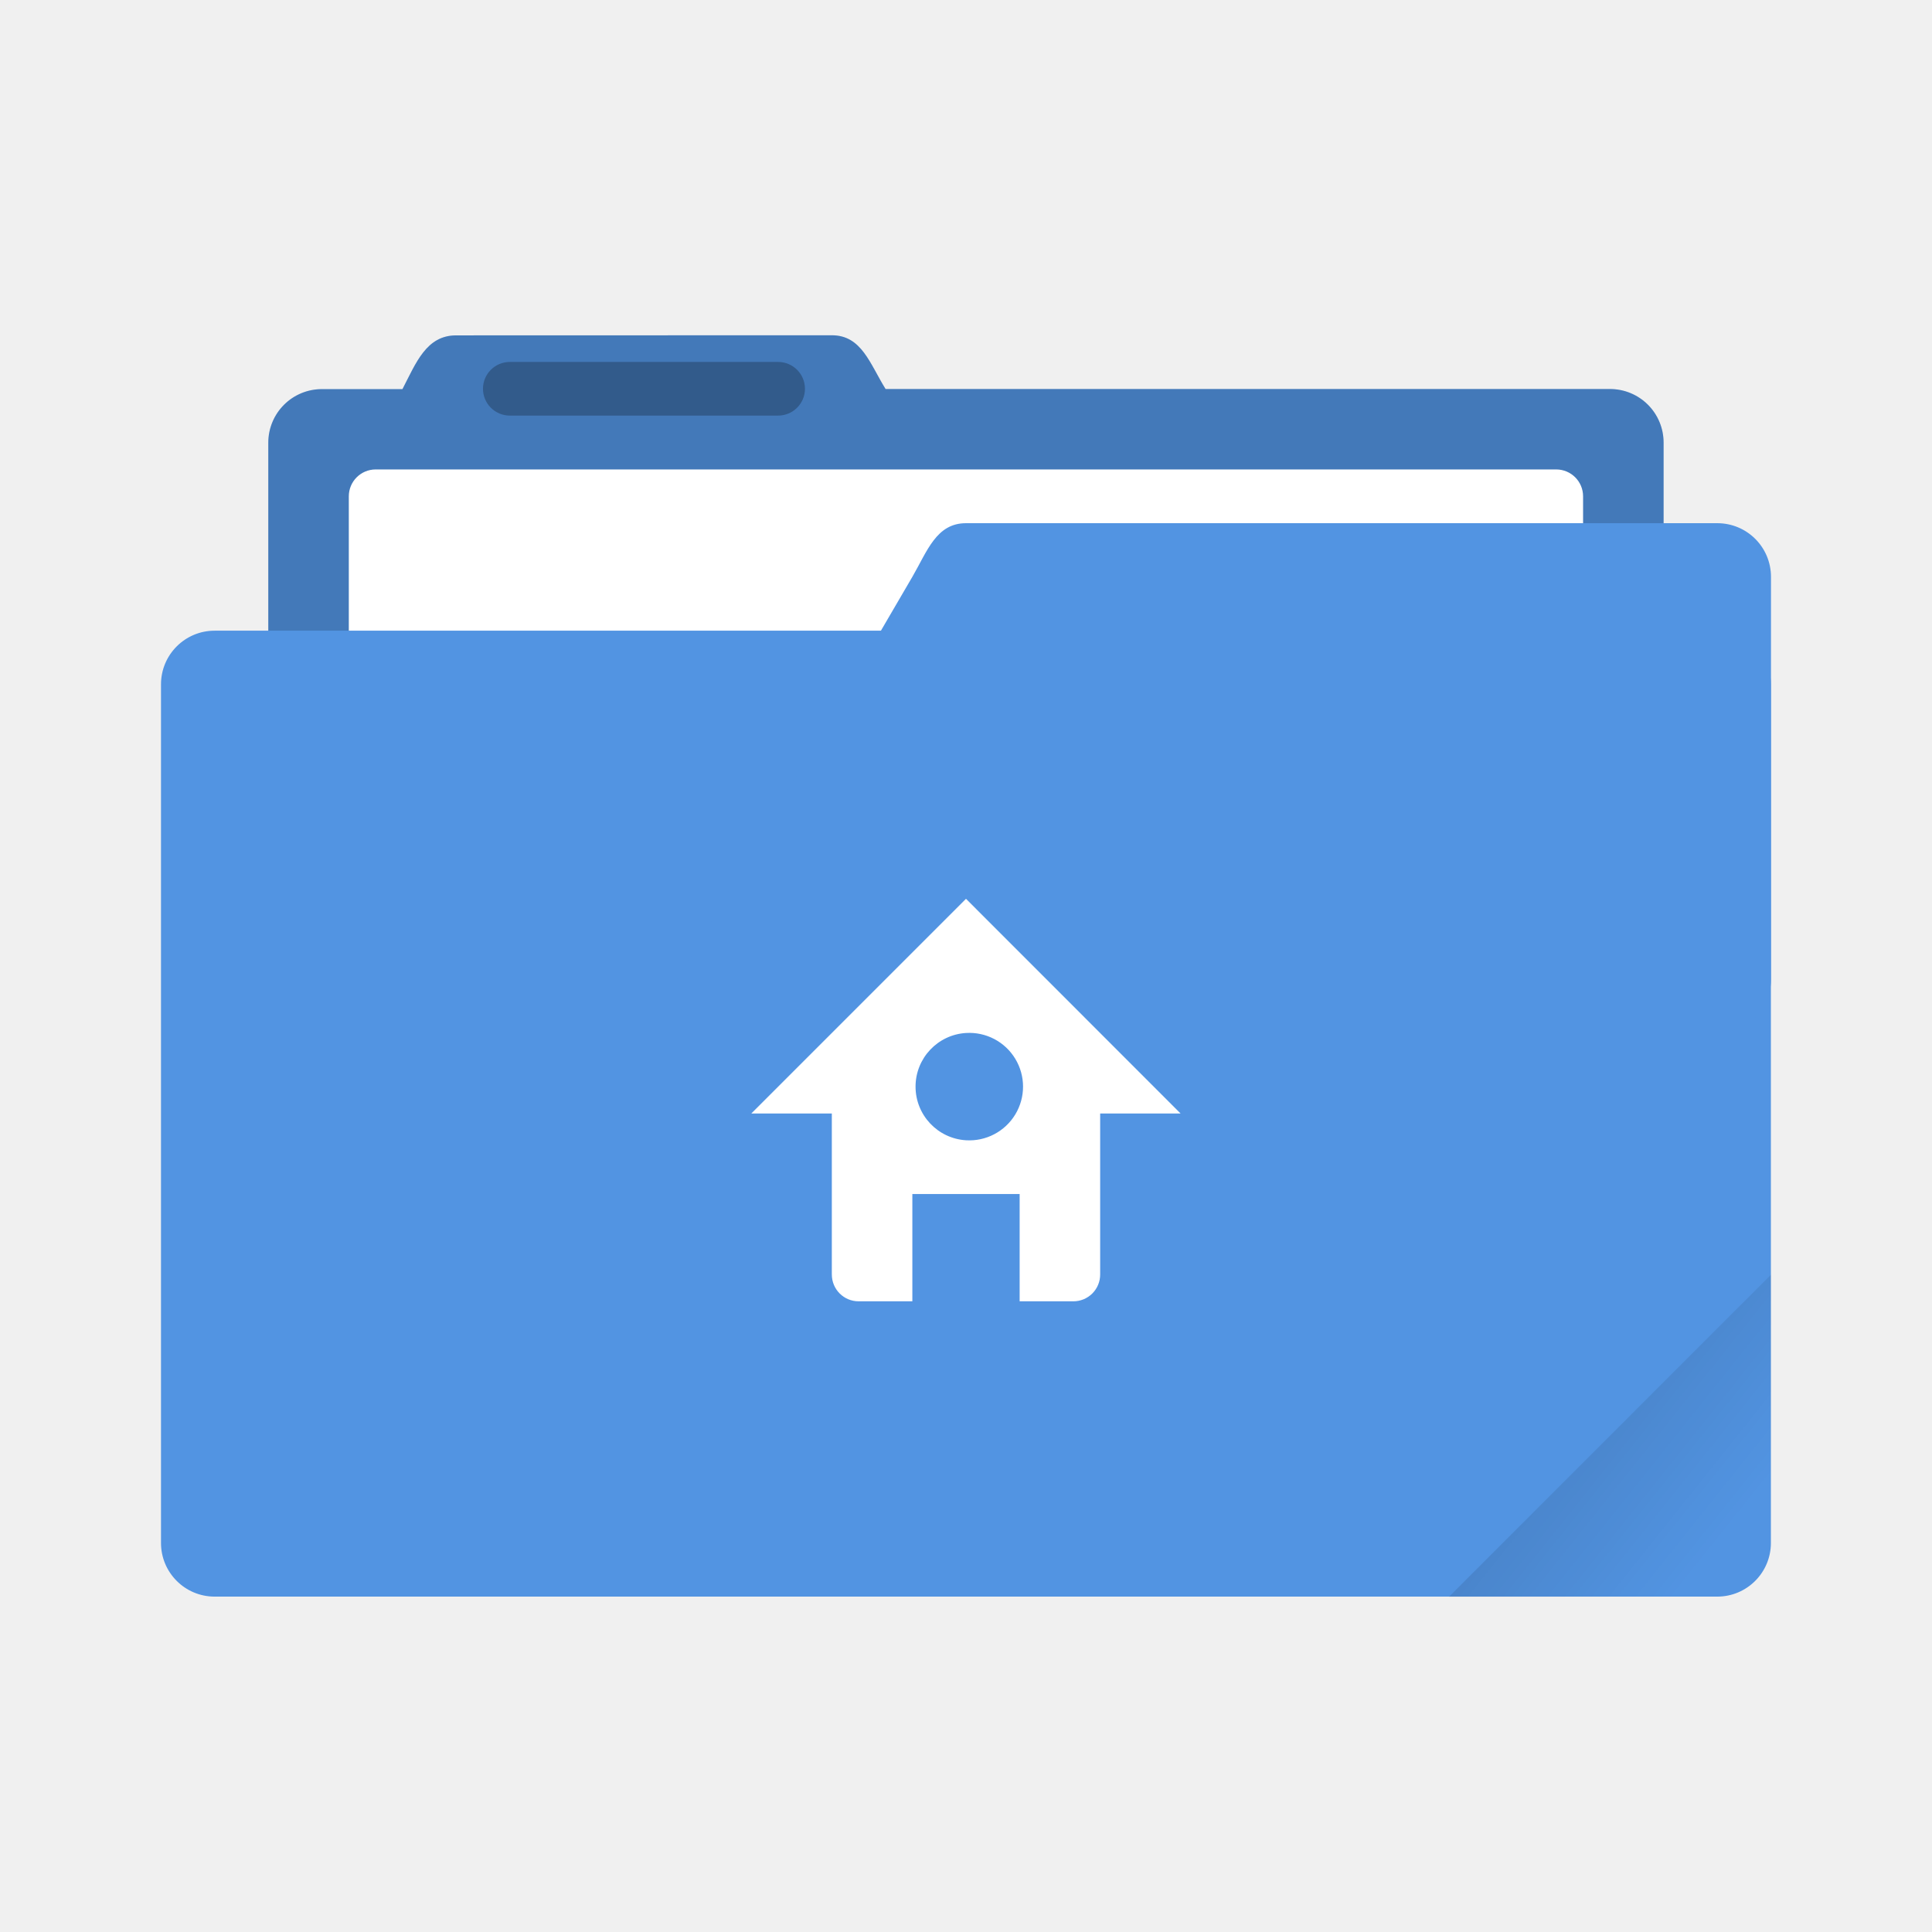
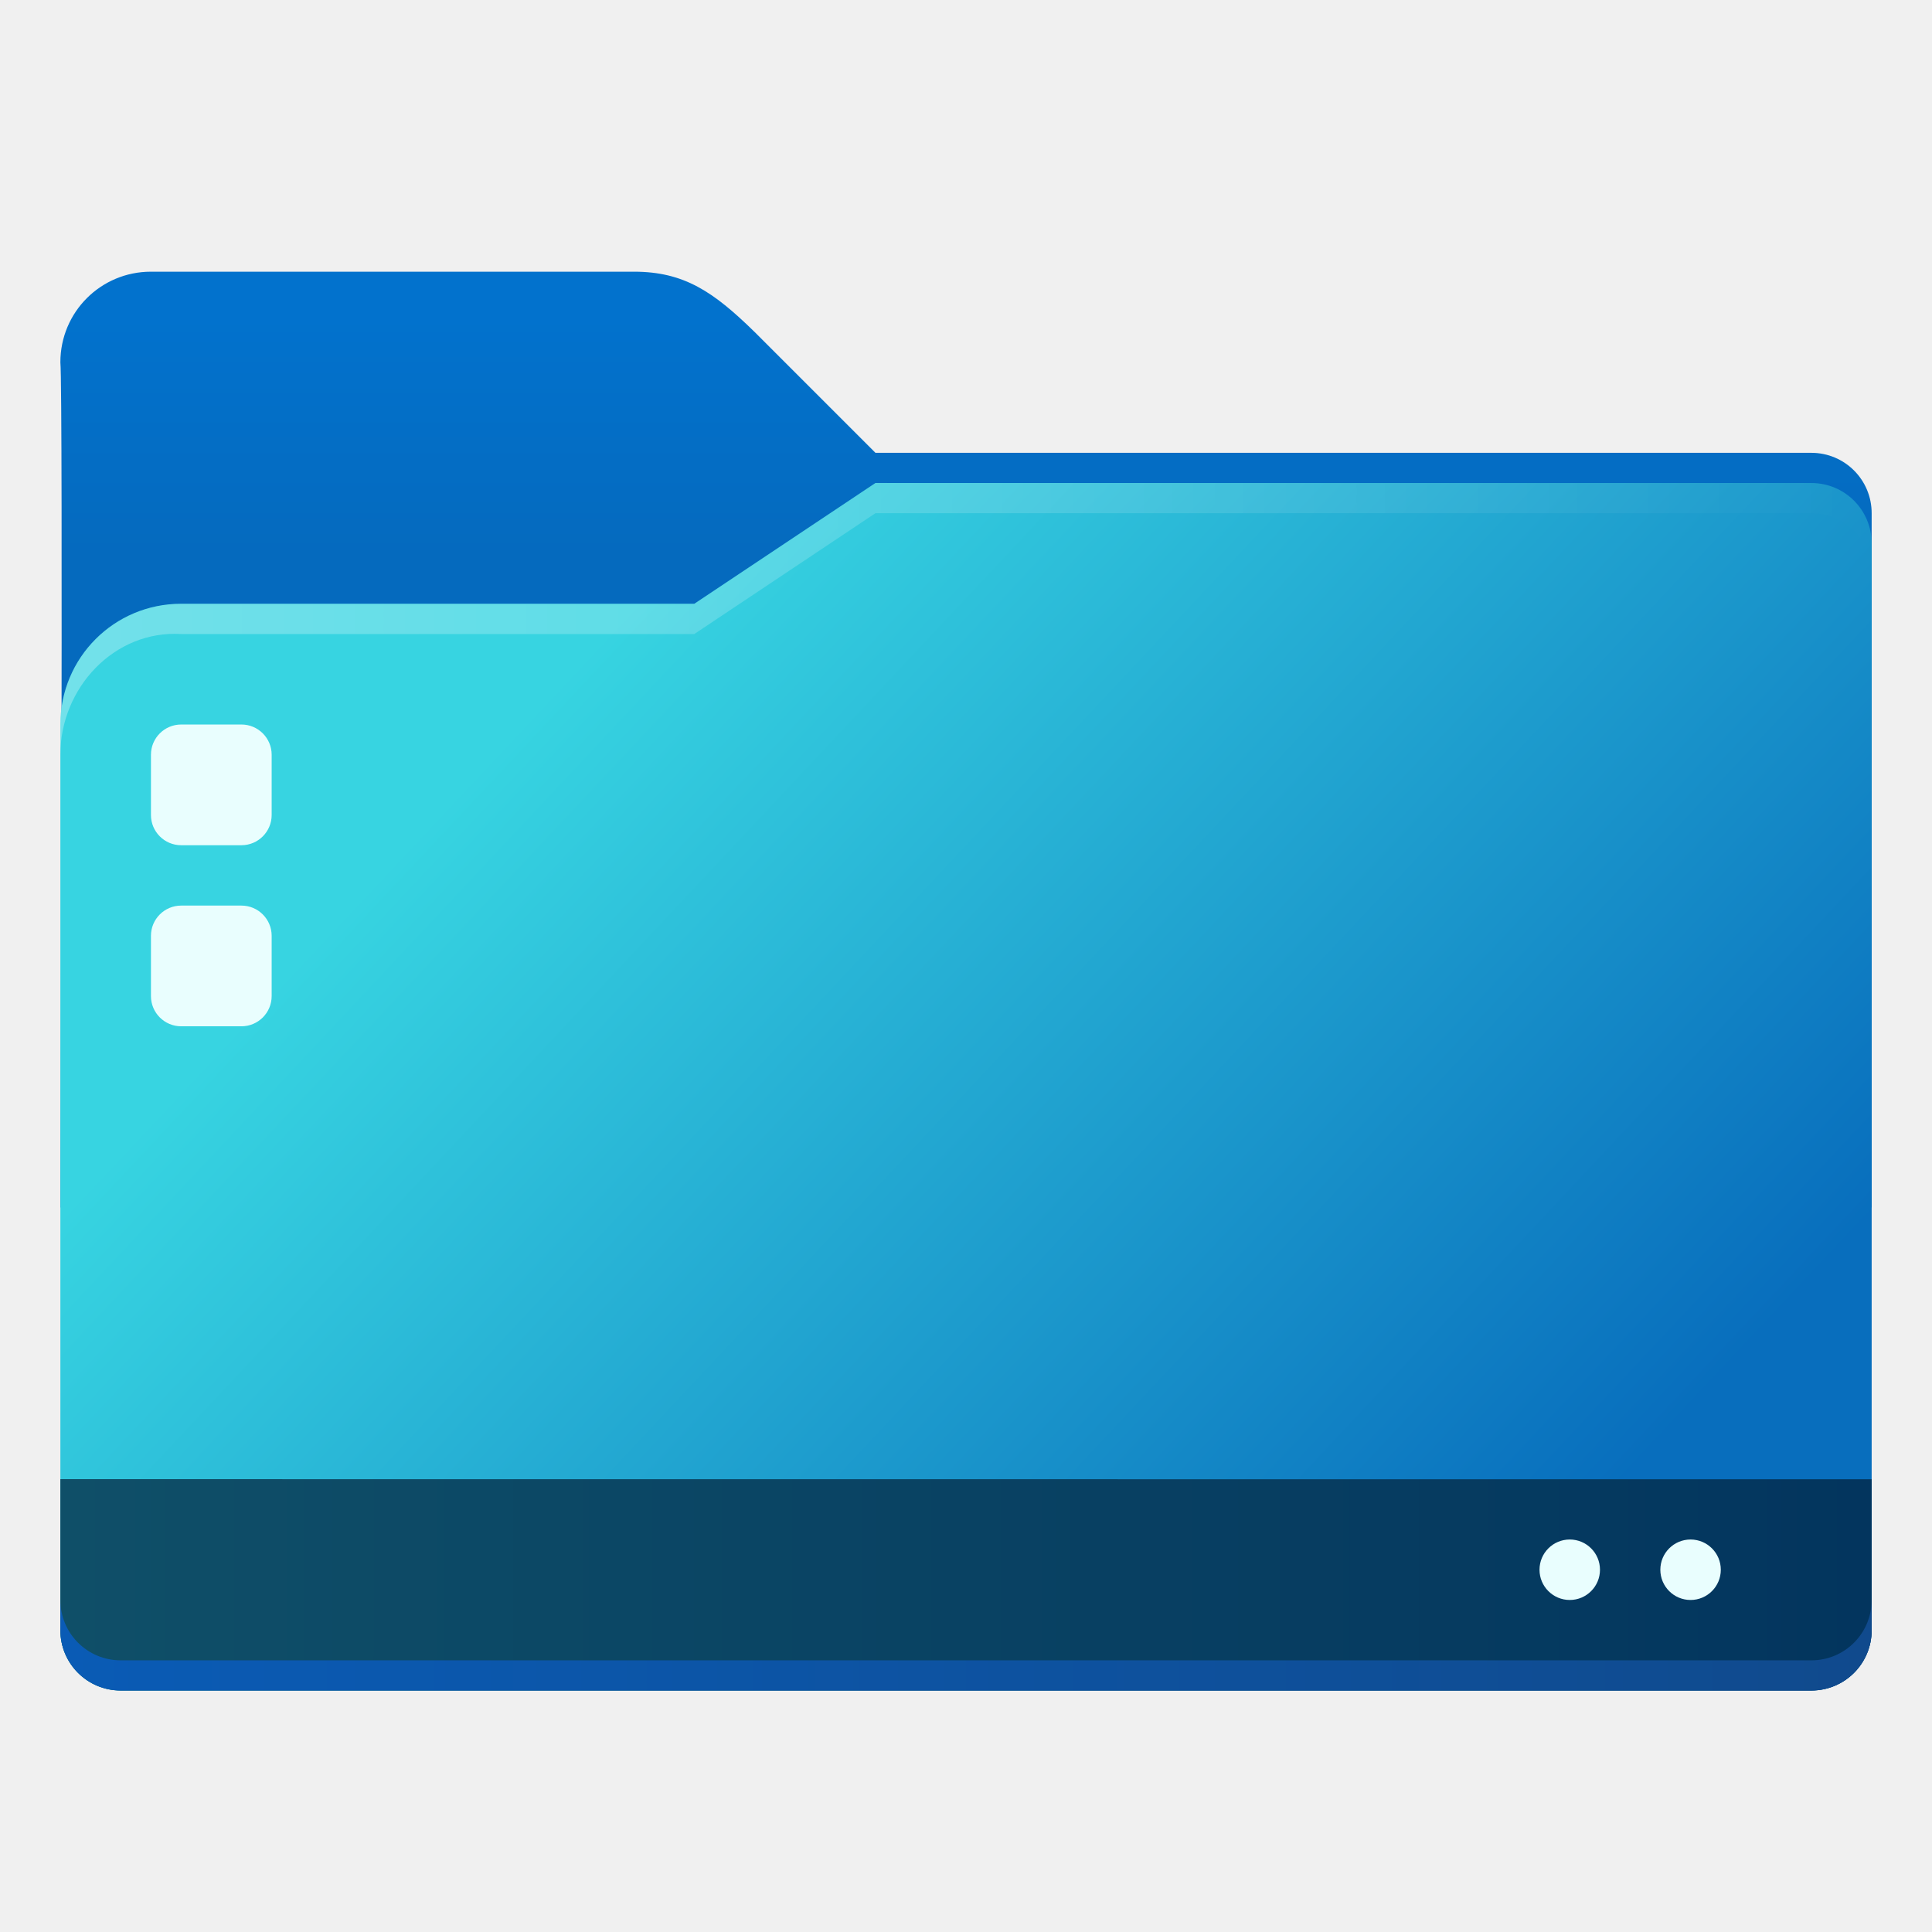
- <svg xmlns="http://www.w3.org/2000/svg" width="240" height="240" version="1.1" viewBox="0 0 63.499 63.499" id="svg27">
-   <defs id="defs7">
-     <linearGradient id="a" x1="-197.1" x2="-196.91" y1="217.68" y2="219.37" gradientTransform="rotate(-45,-281.8602,-116.7471)" gradientUnits="userSpaceOnUse">
-       <stop offset="0" id="stop2" />
-       <stop stop-opacity="0" offset="1" id="stop4" />
+ <svg xmlns="http://www.w3.org/2000/svg" xmlns:xlink="http://www.w3.org/1999/xlink" width="64" height="64" viewBox="0 0 16.933 16.933" version="1.1" id="svg5">
+   <defs id="defs2">
+     <linearGradient id="linearGradient2040">
+       <stop style="stop-color:#0a5bb5;stop-opacity:1;" offset="0" id="stop2036" />
+       <stop style="stop-color:#104a8d;stop-opacity:1" offset="1" id="stop2038" />
    </linearGradient>
+     <linearGradient id="linearGradient1591">
+       <stop style="stop-color:#0f4f68;stop-opacity:1;" offset="0" id="stop1587" />
+       <stop style="stop-color:#03355e;stop-opacity:1" offset="1" id="stop1589" />
+     </linearGradient>
+     <linearGradient id="linearGradient4405">
+       <stop style="stop-color:#0272cd;stop-opacity:1" offset="0" id="stop4401" />
+       <stop style="stop-color:#056abe;stop-opacity:1" offset="1" id="stop4403" />
+     </linearGradient>
+     <linearGradient id="linearGradient12673">
+       <stop style="stop-color:#ffffff;stop-opacity:1;" offset="0" id="stop12669" />
+       <stop style="stop-color:#ffffff;stop-opacity:0;" offset="1" id="stop12671" />
+     </linearGradient>
+     <linearGradient id="linearGradient11972">
+       <stop style="stop-color:#37d4e1;stop-opacity:1" offset="0" id="stop11968" />
+       <stop style="stop-color:#086ebd;stop-opacity:1" offset="1" id="stop11970" />
+     </linearGradient>
+     <linearGradient xlink:href="#linearGradient11972" id="linearGradient11974" x1="5.292" y1="5.556" x2="13.758" y2="13.494" gradientUnits="userSpaceOnUse" gradientTransform="scale(3.779527)" />
+     <linearGradient xlink:href="#linearGradient4405" id="linearGradient4407" x1="32" y1="10.5" x2="32" y2="18.5" gradientUnits="userSpaceOnUse" />
+     <linearGradient xlink:href="#linearGradient12673" id="linearGradient5594" x1="2" y1="22" x2="62" y2="22" gradientUnits="userSpaceOnUse" gradientTransform="matrix(0.2645833,0,0,0.2645833,0,-0.2645834)" />
+     <linearGradient xlink:href="#linearGradient1591" id="linearGradient1593" x1="0.424" y1="14.051" x2="16.201" y2="14.051" gradientUnits="userSpaceOnUse" gradientTransform="matrix(1.006217,0,0,1.049103,0.1021554,-0.8503161)" />
+     <linearGradient xlink:href="#linearGradient2040" id="linearGradient2042" x1="2" y1="54.5" x2="62" y2="54.5" gradientUnits="userSpaceOnUse" />
  </defs>
-   <g id="g847" transform="matrix(3.333058,0,0,3.333058,3.528375,-152.1094)">
-     <g id="g23" transform="translate(0,-233.5043)">
-       <path style="fill:#5294e2;paint-order:markers stroke fill" id="path9" d="m 3.44,282.448 c -0.294,0 -0.395,0.269 -0.53,0.53 H 2.117 a 0.528,0.528 0 0 0 -0.53,0.528 v 5.292 c 0,0.293 0.237,0.53 0.53,0.53 h 12.7 c 0.293,0 0.529,-0.237 0.529,-0.53 v -5.292 a 0.528,0.528 0 0 0 -0.53,-0.529 H 7.674 c -0.155,-0.249 -0.236,-0.53 -0.53,-0.53 z" />
-       <path style="opacity:0.18;paint-order:markers stroke fill" id="path11" d="m 3.44,282.448 c -0.294,0 -0.395,0.269 -0.53,0.53 H 2.117 a 0.528,0.528 0 0 0 -0.53,0.528 v 5.292 c 0,0.293 0.237,0.53 0.53,0.53 h 12.7 c 0.293,0 0.529,-0.237 0.529,-0.53 v -5.292 a 0.528,0.528 0 0 0 -0.53,-0.529 H 7.674 c -0.155,-0.249 -0.236,-0.53 -0.53,-0.53 z" />
-       <rect style="fill:#ffffff;paint-order:markers stroke fill" id="rect13" ry="0.265" height="5.027" width="12.171" y="283.77" x="2.381" />
-       <rect style="fill:#5294e2;paint-order:markers stroke fill" id="rect15" ry="0.529" height="9.525" width="15.875" y="285.36" x="0.529" />
-       <path style="fill:#5294e2;paint-order:markers stroke fill" id="path17" d="m 8.467,284.3 h 7.408 c 0.293,0 0.53,0.236 0.53,0.53 v 3.968 c 0,0.293 -0.237,0.529 -0.53,0.529 H 6.152 c -0.294,0 -0.677,-0.276 -0.53,-0.53 l 2.316,-3.968 C 8.085,284.576 8.174,284.3 8.467,284.3 Z" />
-       <rect style="opacity:0.25;paint-order:stroke markers fill" id="rect19" ry="0.265" height="0.529" width="3.175" y="282.71" x="3.704" />
-       <path style="fill:#ffffff;paint-order:stroke markers fill" id="path21" d="m 8.467,288.004 -2.117,2.117 h 0.794 v 1.587 c 0,0.147 0.118,0.265 0.264,0.265 h 0.53 v -1.058 h 1.058 v 1.058 h 0.529 a 0.264,0.264 0 0 0 0.265,-0.265 v -1.587 h 0.793 z m 0,1.323 a 0.53,0.53 0 1 1 0,1.058 0.53,0.53 0 0 1 0,-1.058 z" />
-     </g>
-     <path id="path25" style="opacity:0.1;fill:url(#a);paint-order:stroke markers fill" d="m 16.404,58.207 -3.174,3.175 h 2.646 c 0.293,0 0.529,-0.236 0.529,-0.529 z" />
-   </g>
+   <path id="rect846" style="fill:url(#linearGradient4407);fill-opacity:1;stroke-width:2;stroke-linecap:round;stroke-linejoin:round;stroke-dasharray:24, 2" d="M 5,9 C 3.338,9 2,10.338 2,12 2.095,12.977 2,40 2,40 H 62 V 17 c 0,-1.108 -0.892,-2 -2,-2 H 29 L 25,11 C 23.635,9.664 22.662,9 21,9 Z" transform="scale(0.2645833)" />
+   <path id="rect1170" style="fill:url(#linearGradient11974);fill-opacity:1;stroke-width:2.646;stroke-linecap:round;stroke-linejoin:round;stroke-dasharray:31.749, 2.646" d="m 29,16 -6,4 H 6 c -2.216,0 -4,1.784 -4,4 v 30 c 0,1.108 0.892,2 2,2 h 56 c 1.108,0 2,-0.892 2,-2 V 18 c 0,-1.108 -0.892,-2 -2,-2 z" transform="scale(0.2645833)" />
+   <path id="rect1170-75" style="opacity:0.3;fill:url(#linearGradient5594);fill-opacity:1;stroke-width:0.7;stroke-linecap:round;stroke-linejoin:round;stroke-dasharray:8.4, 0.7" d="M 7.673,4.233 6.085,5.292 H 1.587 c -0.586,0 -1.058,0.472 -1.058,1.058 v 0.265 c 0,-0.586 0.473,-1.093 1.058,-1.058 H 6.085 L 7.673,4.498 H 15.875 c 0.293,0 0.529,0.236 0.529,0.529 V 4.763 c 0,-0.293 -0.236,-0.529 -0.529,-0.529 z" />
+   <rect style="fill:#e9fefe;fill-opacity:1;stroke-width:0.529;stroke-linecap:round;stroke-linejoin:round" id="rect863" width="1.058" height="1.058" x="1.323" y="6.35" ry="0.265" />
+   <rect style="fill:#e9fefe;fill-opacity:1;stroke-width:0.529;stroke-linecap:round;stroke-linejoin:round" id="rect967" width="1.058" height="1.058" x="1.323" y="7.937" ry="0.265" />
+   <path id="rect1409" style="fill:url(#linearGradient1593);stroke-width:0.544;stroke-linecap:round;stroke-linejoin:round" d="M 16.404,12.965 V 14.287 c 0,0.293 -0.236,0.529 -0.529,0.529 H 1.058 c -0.293,0 -0.529,-0.236 -0.529,-0.529 v -1.323 z" />
+   <circle style="fill:#e9fefe;stroke-width:0.529;stroke-linecap:round;stroke-linejoin:round;fill-opacity:1" id="path1093" cx="13.758" cy="13.758" r="0.265" />
+   <circle style="fill:#e9fefe;stroke-width:0.529;stroke-linecap:round;stroke-linejoin:round;fill-opacity:1" id="path1197" cx="14.817" cy="13.758" r="0.265" />
+   <path id="rect1170-2" style="fill:url(#linearGradient2042);fill-opacity:1;stroke-width:2.646;stroke-linecap:round;stroke-linejoin:round;stroke-dasharray:31.749, 2.646" d="M 2 53 L 2 54 C 2 55.108 2.892 56 4 56 L 60 56 C 61.108 56 62 55.108 62 54 L 62 53 C 62 54.108 61.108 55 60 55 L 4 55 C 2.892 55 2 54.108 2 53 z " transform="scale(0.2645833)" />
</svg>
